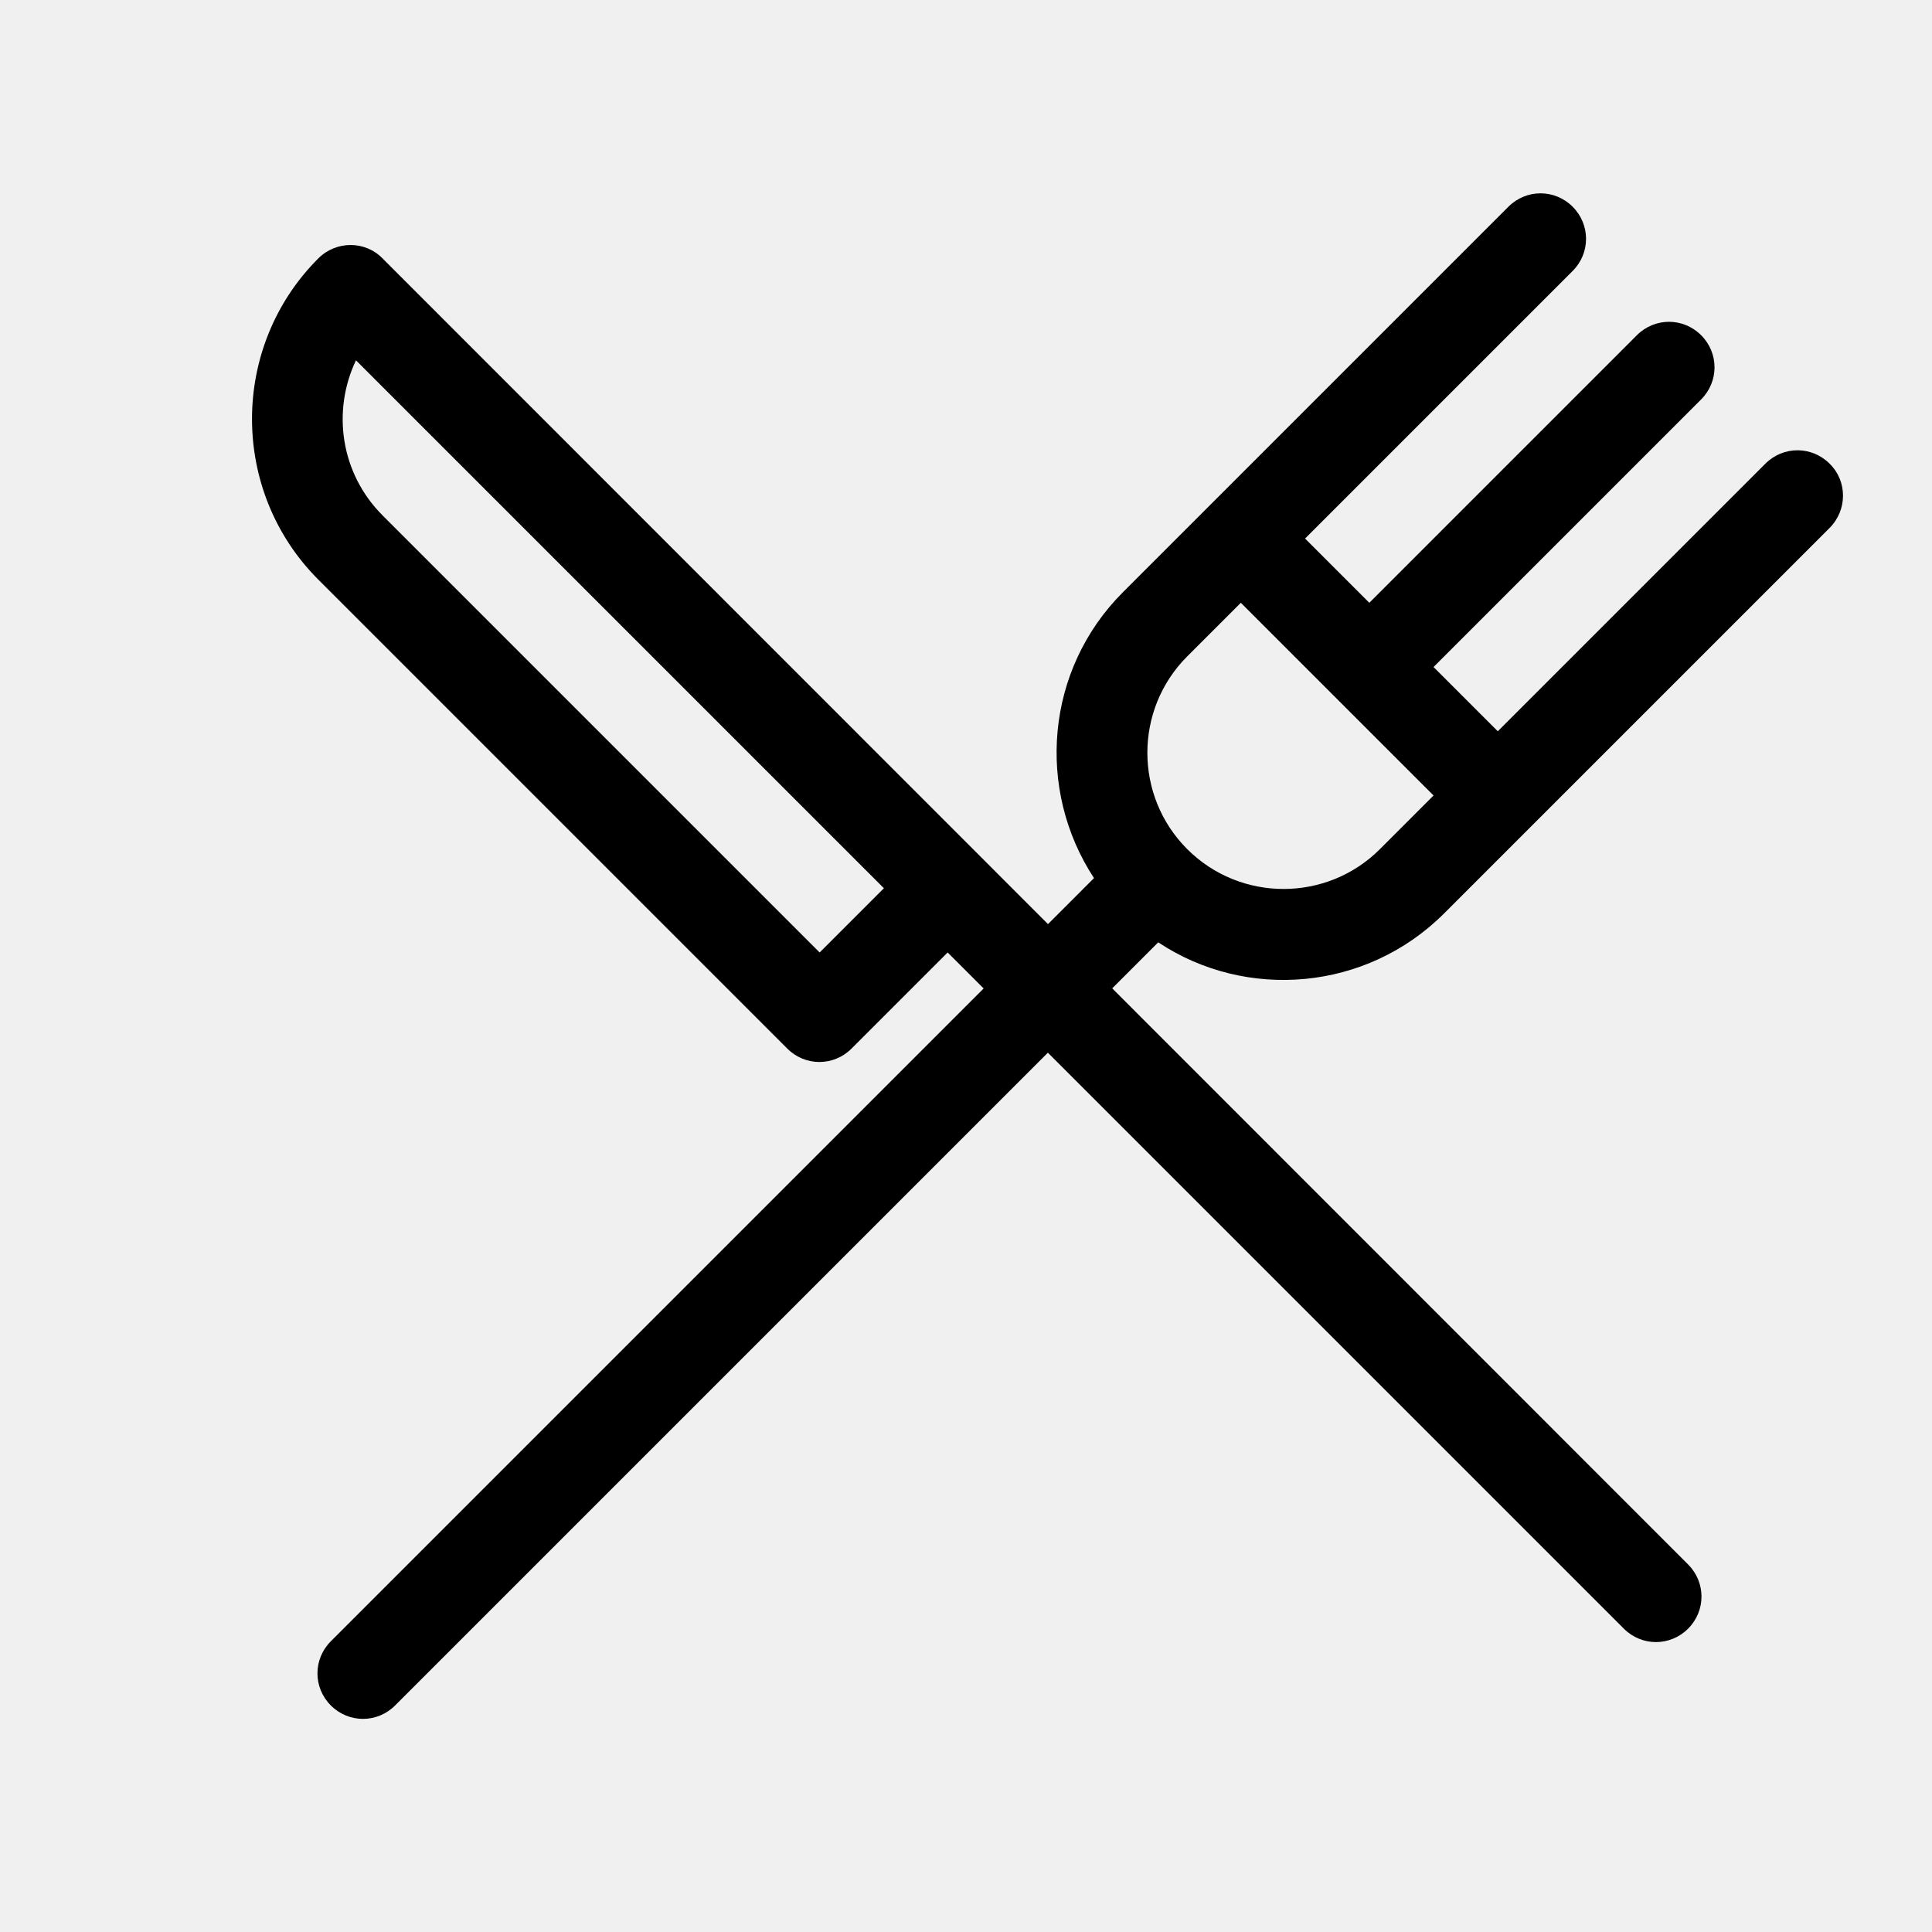
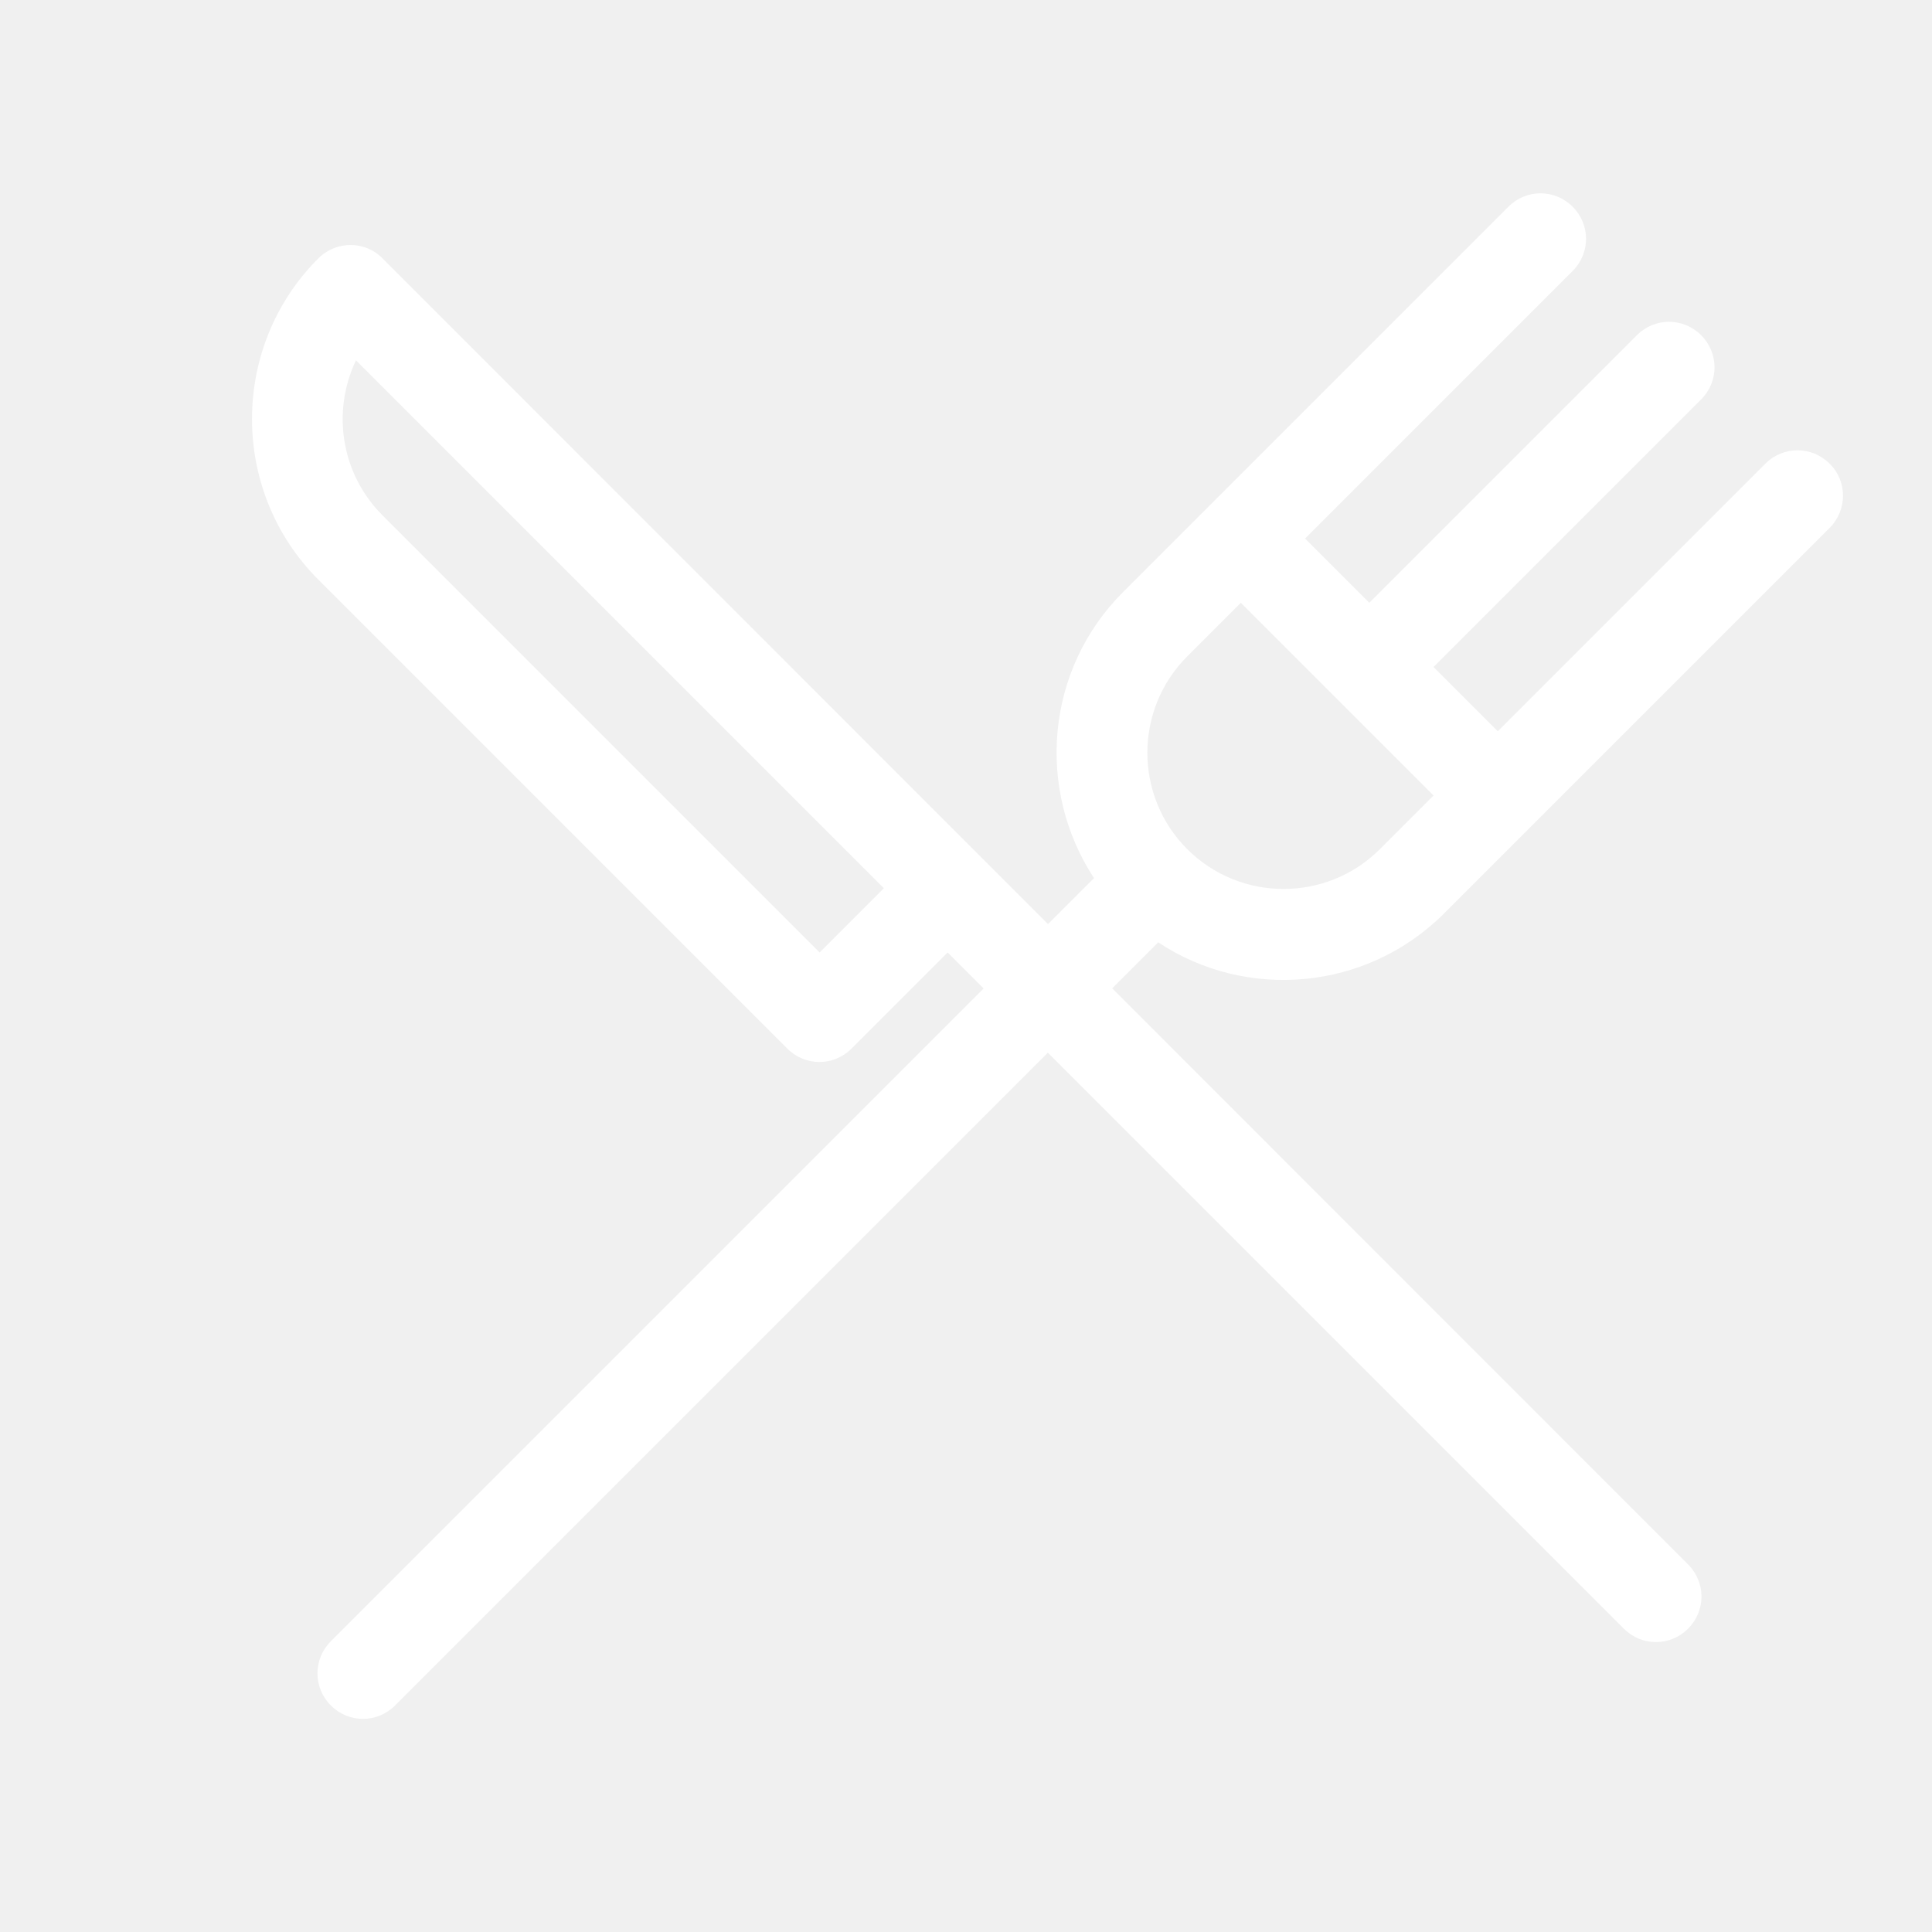
<svg xmlns="http://www.w3.org/2000/svg" version="1.1" id="Layer_3" x="0px" y="0px" viewBox="0 0 400 400" style="enable-background:new 0 0 400 400;" xml:space="preserve">
  <style type="text/css">
	.st0{fill:none;}
+ 	.st1{fill:#FFFFFF;}
</style>
  <circle class="st0" cx="200" cy="200" r="200.4" />
-   <path d="M378.8,96c-3.7-3.7-9.6-3.7-13.3,0l-55.4,55.4l-13.3-13.3l55.4-55.4c3.7-3.7,3.7-9.6,0-13.3c-3.7-3.7-9.6-3.7-13.3,0  l-55.4,55.4l-13.3-13.3l55.4-55.4c3.7-3.7,3.7-9.6,0-13.3c-3.7-3.7-9.6-3.7-13.3,0l-79.8,79.8c-16.1,16.1-18,40.9-6,59.2l-158,158  c-3.7,3.7-3.7,9.6,0,13.3c3.7,3.7,9.6,3.7,13.3,0l158-158c18.2,12.1,43.1,10.1,59.2-6l79.8-79.8C382.5,105.6,382.5,99.6,378.8,96  L378.8,96z M245.8,175.8c-11-11-11-28.9,0-39.9l11.1-11.1l39.9,39.9l-11.1,11.1C274.7,186.8,256.8,186.8,245.8,175.8L245.8,175.8z   M245.8,175.8" />
-   <path d="M65.9,53.5c-18.3,18.3-18.3,48.2,0,66.5l97.1,97.1c3.7,3.7,9.6,3.7,13.3,0l19.9-19.9l140,140c3.7,3.7,9.6,3.7,13.3,0  c3.7-3.7,3.7-9.6,0-13.3L79.2,53.5C75.6,49.8,69.6,49.8,65.9,53.5L65.9,53.5z M183,183.9l-13.3,13.3l-90.5-90.5  c-8.7-8.7-10.5-21.6-5.5-32.1L183,183.9z M183,183.9" />
+   <path class="st1" d="M378.8,96c-3.7-3.7-9.6-3.7-13.3,0l-55.4,55.4l-13.3-13.3l55.4-55.4c3.7-3.7,3.7-9.6,0-13.3  c-3.7-3.7-9.6-3.7-13.3,0l-55.4,55.4l-13.3-13.3l55.4-55.4c3.7-3.7,3.7-9.6,0-13.3s-9.6-3.7-13.3,0l-79.8,79.8  c-16.1,16.1-18,40.9-6,59.2l-158,158c-3.7,3.7-3.7,9.6,0,13.3c3.7,3.7,9.6,3.7,13.3,0l158-158c18.2,12.1,43.1,10.1,59.2-6l79.8-79.8  C382.5,105.6,382.5,99.6,378.8,96L378.8,96z M245.8,175.8c-11-11-11-28.9,0-39.9l11.1-11.1l39.9,39.9l-11.1,11.1  C274.7,186.8,256.8,186.8,245.8,175.8L245.8,175.8z" />
+   <path class="st1" d="M65.9,53.5c-18.3,18.3-18.3,48.2,0,66.5l97.1,97.1c3.7,3.7,9.6,3.7,13.3,0l19.9-19.9l140,140  c3.7,3.7,9.6,3.7,13.3,0c3.7-3.7,3.7-9.6,0-13.3L79.2,53.5C75.6,49.8,69.6,49.8,65.9,53.5L65.9,53.5z M183,183.9l-13.3,13.3  l-90.5-90.5c-8.7-8.7-10.5-21.6-5.5-32.1L183,183.9z" />
</svg>
